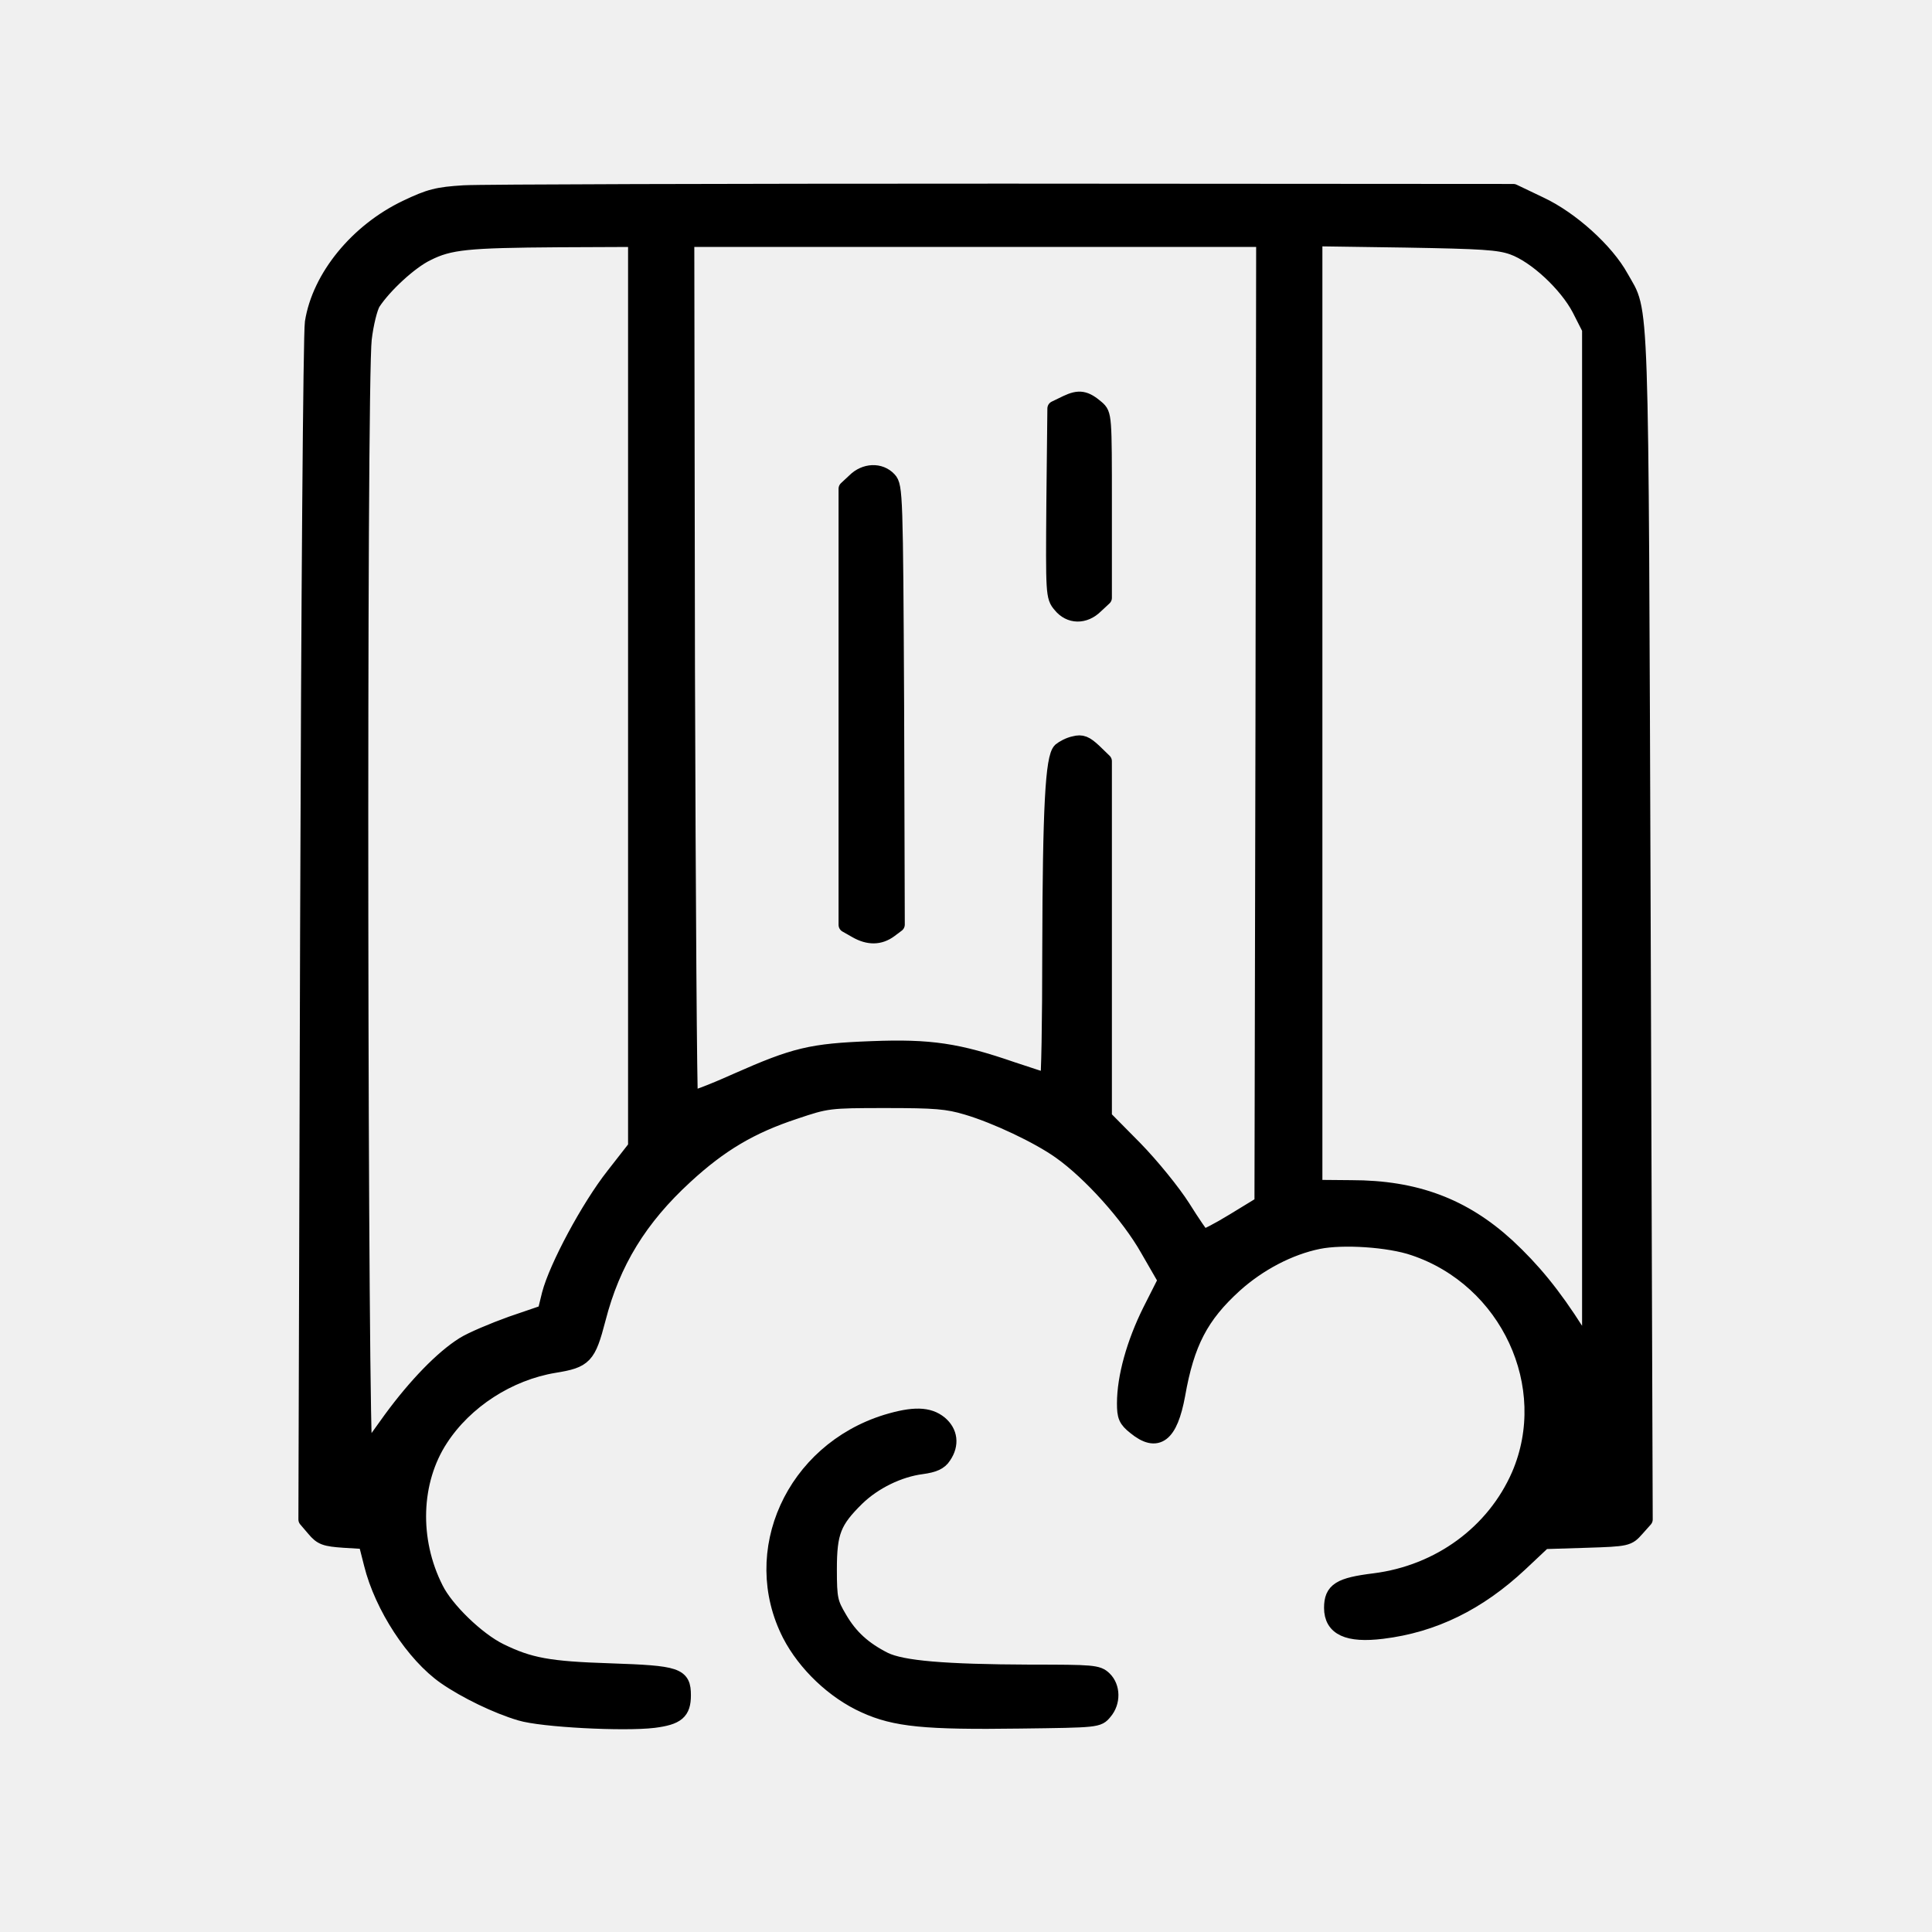
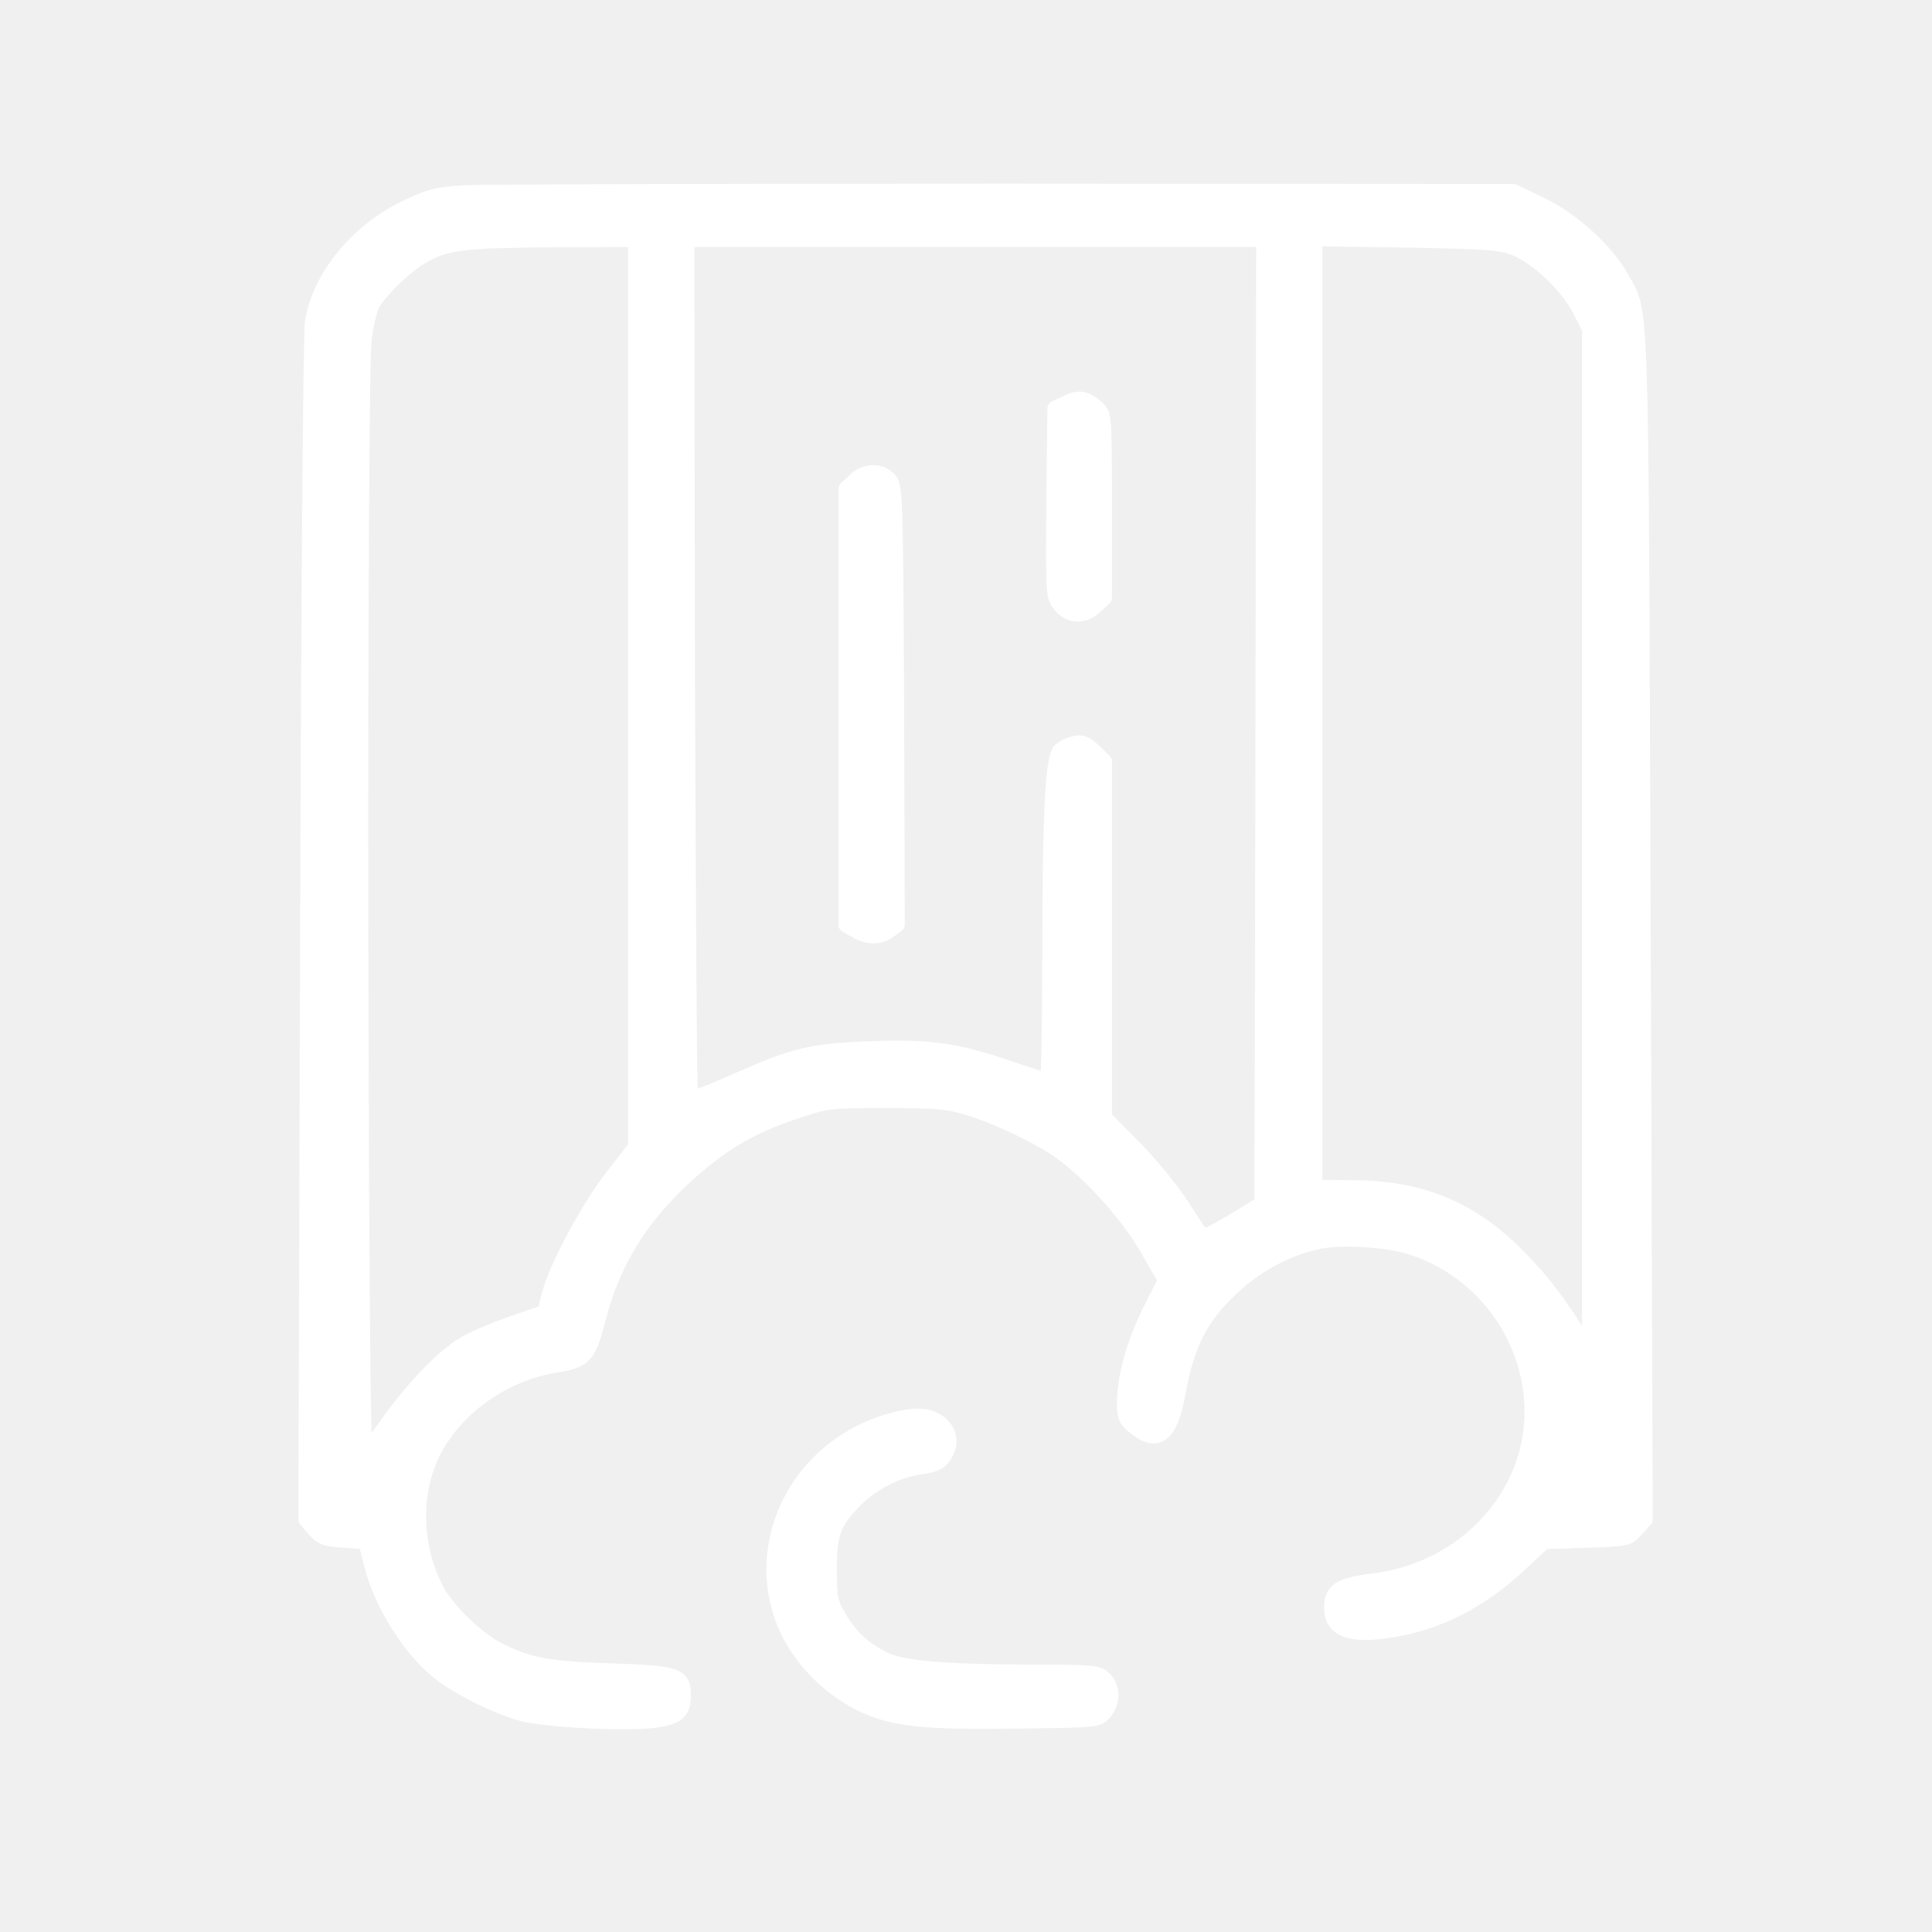
<svg xmlns="http://www.w3.org/2000/svg" width="101" height="101" viewBox="0 0 101 101" fill="none">
-   <path d="M24.253 10.086C22.869 10.172 22.46 10.275 21.236 10.859C18.68 12.079 16.71 14.485 16.337 16.856C16.248 17.457 16.142 31.392 16.089 48.677L16 79.433L16.426 79.931C16.799 80.378 16.994 80.447 17.988 80.515L19.124 80.584L19.425 81.769C19.976 83.986 21.626 86.512 23.277 87.663C24.342 88.402 25.975 89.192 27.199 89.553C28.317 89.897 32.613 90.12 34.174 89.931C35.399 89.776 35.719 89.501 35.719 88.625C35.719 87.577 35.417 87.474 31.903 87.354C28.672 87.251 27.678 87.062 26.134 86.306C24.945 85.721 23.312 84.141 22.78 83.058C21.484 80.498 21.591 77.422 23.028 75.223C24.324 73.23 26.596 71.77 28.974 71.374C30.572 71.117 30.749 70.928 31.264 68.952C32.027 65.979 33.447 63.677 35.825 61.495C37.653 59.811 39.251 58.866 41.54 58.11C43.226 57.543 43.315 57.526 46.297 57.526C48.888 57.526 49.527 57.577 50.556 57.886C52.065 58.333 54.283 59.381 55.419 60.189C56.999 61.306 59.005 63.539 59.998 65.292L60.939 66.924L60.123 68.539C59.288 70.223 58.792 71.993 58.792 73.368C58.792 74.038 58.863 74.227 59.342 74.605C60.495 75.55 61.17 75.034 61.56 72.921C62.04 70.189 62.785 68.78 64.542 67.182C65.802 66.048 67.4 65.206 68.926 64.897C70.186 64.639 72.618 64.794 73.913 65.24C78.83 66.89 81.421 72.457 79.415 77.113C78.102 80.12 75.244 82.216 71.855 82.646C70.044 82.869 69.618 83.127 69.618 84.055C69.618 85.103 70.452 85.498 72.263 85.275C74.943 84.948 77.285 83.797 79.469 81.752L80.711 80.584L82.912 80.515C85.077 80.447 85.113 80.429 85.556 79.931L86 79.433L85.894 48.419C85.769 14.467 85.84 16.478 84.74 14.502C83.977 13.11 82.131 11.443 80.516 10.687L79.114 10.017L52.491 10C37.848 10 25.14 10.034 24.253 10.086ZM33.234 36.237V59.965L32.08 61.443C30.767 63.11 29.098 66.237 28.726 67.663L28.495 68.608L26.738 69.209C25.779 69.553 24.643 70.034 24.235 70.292C23.135 70.979 21.733 72.422 20.437 74.192C19.816 75.069 19.212 75.893 19.088 76.048C18.822 76.409 18.751 19.983 19.035 17.715C19.124 16.942 19.337 16.082 19.497 15.825C20.082 14.931 21.431 13.677 22.319 13.247C23.508 12.646 24.43 12.56 29.205 12.526L33.234 12.509V36.237ZM66.033 37.715L65.98 62.921L64.489 63.831C63.672 64.33 62.945 64.708 62.874 64.656C62.821 64.622 62.341 63.934 61.827 63.11C61.312 62.302 60.212 60.945 59.324 60.034L57.727 58.419V49.106V39.794L57.194 39.278C56.751 38.866 56.555 38.78 56.165 38.883C55.899 38.935 55.579 39.106 55.437 39.227C55.047 39.605 54.905 42.216 54.887 49.656C54.887 53.419 54.834 56.495 54.763 56.495C54.674 56.495 53.858 56.22 52.917 55.91C50.077 54.931 48.639 54.708 45.569 54.828C42.392 54.948 41.558 55.154 38.487 56.512C37.227 57.079 36.145 57.491 36.091 57.422C36.038 57.371 35.967 47.233 35.931 34.914L35.896 12.509H50.982H66.069L66.033 37.715ZM79.078 12.921C80.285 13.351 81.9 14.863 82.575 16.151L83.107 17.199V43.935V70.67L82.433 69.622C81.19 67.663 80.125 66.374 78.794 65.137C76.505 63.041 74.002 62.096 70.648 62.096L68.731 62.079V37.285V12.474L73.487 12.543C77.481 12.612 78.35 12.663 79.078 12.921Z" fill="black" stroke="black" stroke-width="0.8" stroke-linejoin="round" />
-   <path d="M55.757 21.065L55.154 21.357L55.101 26.271C55.065 31.031 55.065 31.203 55.438 31.632C55.917 32.233 56.698 32.251 57.284 31.666L57.727 31.254V26.46C57.727 21.718 57.727 21.666 57.337 21.323C56.734 20.807 56.414 20.756 55.757 21.065Z" fill="black" stroke="black" stroke-width="0.8" stroke-linejoin="round" />
-   <path d="M44.681 25.137L44.238 25.55V36.942V48.35L44.752 48.642C45.409 49.02 45.995 49.003 46.51 48.625L46.9 48.333L46.865 36.873C46.811 25.893 46.794 25.412 46.474 25.069C46.013 24.57 45.214 24.605 44.681 25.137Z" fill="black" stroke="black" stroke-width="0.8" stroke-linejoin="round" />
-   <path d="M46.331 74.347C41.468 75.859 39.09 81.134 41.291 85.446C42.09 86.993 43.598 88.436 45.213 89.158C46.793 89.879 48.373 90.034 53.324 89.965C57.371 89.914 57.407 89.914 57.744 89.501C58.188 88.986 58.17 88.196 57.726 87.766C57.389 87.439 57.123 87.422 53.875 87.422C49.349 87.405 47.166 87.216 46.243 86.769C45.16 86.22 44.45 85.584 43.882 84.605C43.403 83.797 43.35 83.591 43.35 82.044C43.35 80.086 43.581 79.519 44.805 78.316C45.693 77.457 46.988 76.821 48.195 76.666C48.816 76.581 49.136 76.443 49.331 76.134C49.757 75.515 49.668 74.862 49.136 74.415C48.55 73.934 47.751 73.917 46.331 74.347Z" fill="black" stroke="black" stroke-width="0.8" stroke-linejoin="round" />
+   <path d="M24.253 10.086C22.869 10.172 22.46 10.275 21.236 10.859C18.68 12.079 16.71 14.485 16.337 16.856C16.248 17.457 16.142 31.392 16.089 48.677L16 79.433L16.426 79.931C16.799 80.378 16.994 80.447 17.988 80.515L19.124 80.584L19.425 81.769C19.976 83.986 21.626 86.512 23.277 87.663C24.342 88.402 25.975 89.192 27.199 89.553C28.317 89.897 32.613 90.12 34.174 89.931C35.399 89.776 35.719 89.501 35.719 88.625C35.719 87.577 35.417 87.474 31.903 87.354C28.672 87.251 27.678 87.062 26.134 86.306C24.945 85.721 23.312 84.141 22.78 83.058C21.484 80.498 21.591 77.422 23.028 75.223C24.324 73.23 26.596 71.77 28.974 71.374C30.572 71.117 30.749 70.928 31.264 68.952C32.027 65.979 33.447 63.677 35.825 61.495C37.653 59.811 39.251 58.866 41.54 58.11C43.226 57.543 43.315 57.526 46.297 57.526C48.888 57.526 49.527 57.577 50.556 57.886C52.065 58.333 54.283 59.381 55.419 60.189C56.999 61.306 59.005 63.539 59.998 65.292L60.939 66.924L60.123 68.539C59.288 70.223 58.792 71.993 58.792 73.368C58.792 74.038 58.863 74.227 59.342 74.605C60.495 75.55 61.17 75.034 61.56 72.921C62.04 70.189 62.785 68.78 64.542 67.182C65.802 66.048 67.4 65.206 68.926 64.897C70.186 64.639 72.618 64.794 73.913 65.24C78.83 66.89 81.421 72.457 79.415 77.113C78.102 80.12 75.244 82.216 71.855 82.646C70.044 82.869 69.618 83.127 69.618 84.055C69.618 85.103 70.452 85.498 72.263 85.275C74.943 84.948 77.285 83.797 79.469 81.752L80.711 80.584L82.912 80.515C85.077 80.447 85.113 80.429 85.556 79.931L86 79.433L85.894 48.419C85.769 14.467 85.84 16.478 84.74 14.502C83.977 13.11 82.131 11.443 80.516 10.687L79.114 10.017L52.491 10C37.848 10 25.14 10.034 24.253 10.086ZM33.234 36.237V59.965L32.08 61.443C30.767 63.11 29.098 66.237 28.726 67.663L28.495 68.608L26.738 69.209C25.779 69.553 24.643 70.034 24.235 70.292C23.135 70.979 21.733 72.422 20.437 74.192C19.816 75.069 19.212 75.893 19.088 76.048C18.822 76.409 18.751 19.983 19.035 17.715C19.124 16.942 19.337 16.082 19.497 15.825C20.082 14.931 21.431 13.677 22.319 13.247C23.508 12.646 24.43 12.56 29.205 12.526L33.234 12.509V36.237ZM66.033 37.715L65.98 62.921L64.489 63.831C63.672 64.33 62.945 64.708 62.874 64.656C62.821 64.622 62.341 63.934 61.827 63.11C61.312 62.302 60.212 60.945 59.324 60.034L57.727 58.419V49.106V39.794L57.194 39.278C56.751 38.866 56.555 38.78 56.165 38.883C55.899 38.935 55.579 39.106 55.437 39.227C55.047 39.605 54.905 42.216 54.887 49.656C54.887 53.419 54.834 56.495 54.763 56.495C54.674 56.495 53.858 56.22 52.917 55.91C50.077 54.931 48.639 54.708 45.569 54.828C42.392 54.948 41.558 55.154 38.487 56.512C37.227 57.079 36.145 57.491 36.091 57.422C36.038 57.371 35.967 47.233 35.931 34.914L35.896 12.509H50.982H66.069L66.033 37.715ZM79.078 12.921C80.285 13.351 81.9 14.863 82.575 16.151L83.107 17.199V43.935V70.67L82.433 69.622C81.19 67.663 80.125 66.374 78.794 65.137C76.505 63.041 74.002 62.096 70.648 62.096L68.731 62.079V37.285V12.474L73.487 12.543C77.481 12.612 78.35 12.663 79.078 12.921Z" fill="white" stroke="white" stroke-width="0.8" stroke-linejoin="round" />
+   <path d="M55.757 21.065L55.154 21.357L55.101 26.271C55.065 31.031 55.065 31.203 55.438 31.632C55.917 32.233 56.698 32.251 57.284 31.666L57.727 31.254V26.46C57.727 21.718 57.727 21.666 57.337 21.323C56.734 20.807 56.414 20.756 55.757 21.065Z" fill="white" stroke="white" stroke-width="0.8" stroke-linejoin="round" />
+   <path d="M44.681 25.137L44.238 25.55V36.942V48.35L44.752 48.642C45.409 49.02 45.995 49.003 46.51 48.625L46.9 48.333L46.865 36.873C46.811 25.893 46.794 25.412 46.474 25.069C46.013 24.57 45.214 24.605 44.681 25.137Z" fill="white" stroke="white" stroke-width="0.8" stroke-linejoin="round" />
+   <path d="M46.331 74.347C41.468 75.859 39.09 81.134 41.291 85.446C42.09 86.993 43.598 88.436 45.213 89.158C46.793 89.879 48.373 90.034 53.324 89.965C57.371 89.914 57.407 89.914 57.744 89.501C58.188 88.986 58.17 88.196 57.726 87.766C57.389 87.439 57.123 87.422 53.875 87.422C49.349 87.405 47.166 87.216 46.243 86.769C45.16 86.22 44.45 85.584 43.882 84.605C43.403 83.797 43.35 83.591 43.35 82.044C43.35 80.086 43.581 79.519 44.805 78.316C45.693 77.457 46.988 76.821 48.195 76.666C48.816 76.581 49.136 76.443 49.331 76.134C49.757 75.515 49.668 74.862 49.136 74.415C48.55 73.934 47.751 73.917 46.331 74.347Z" fill="white" stroke="white" stroke-width="0.8" stroke-linejoin="round" />
</svg>
